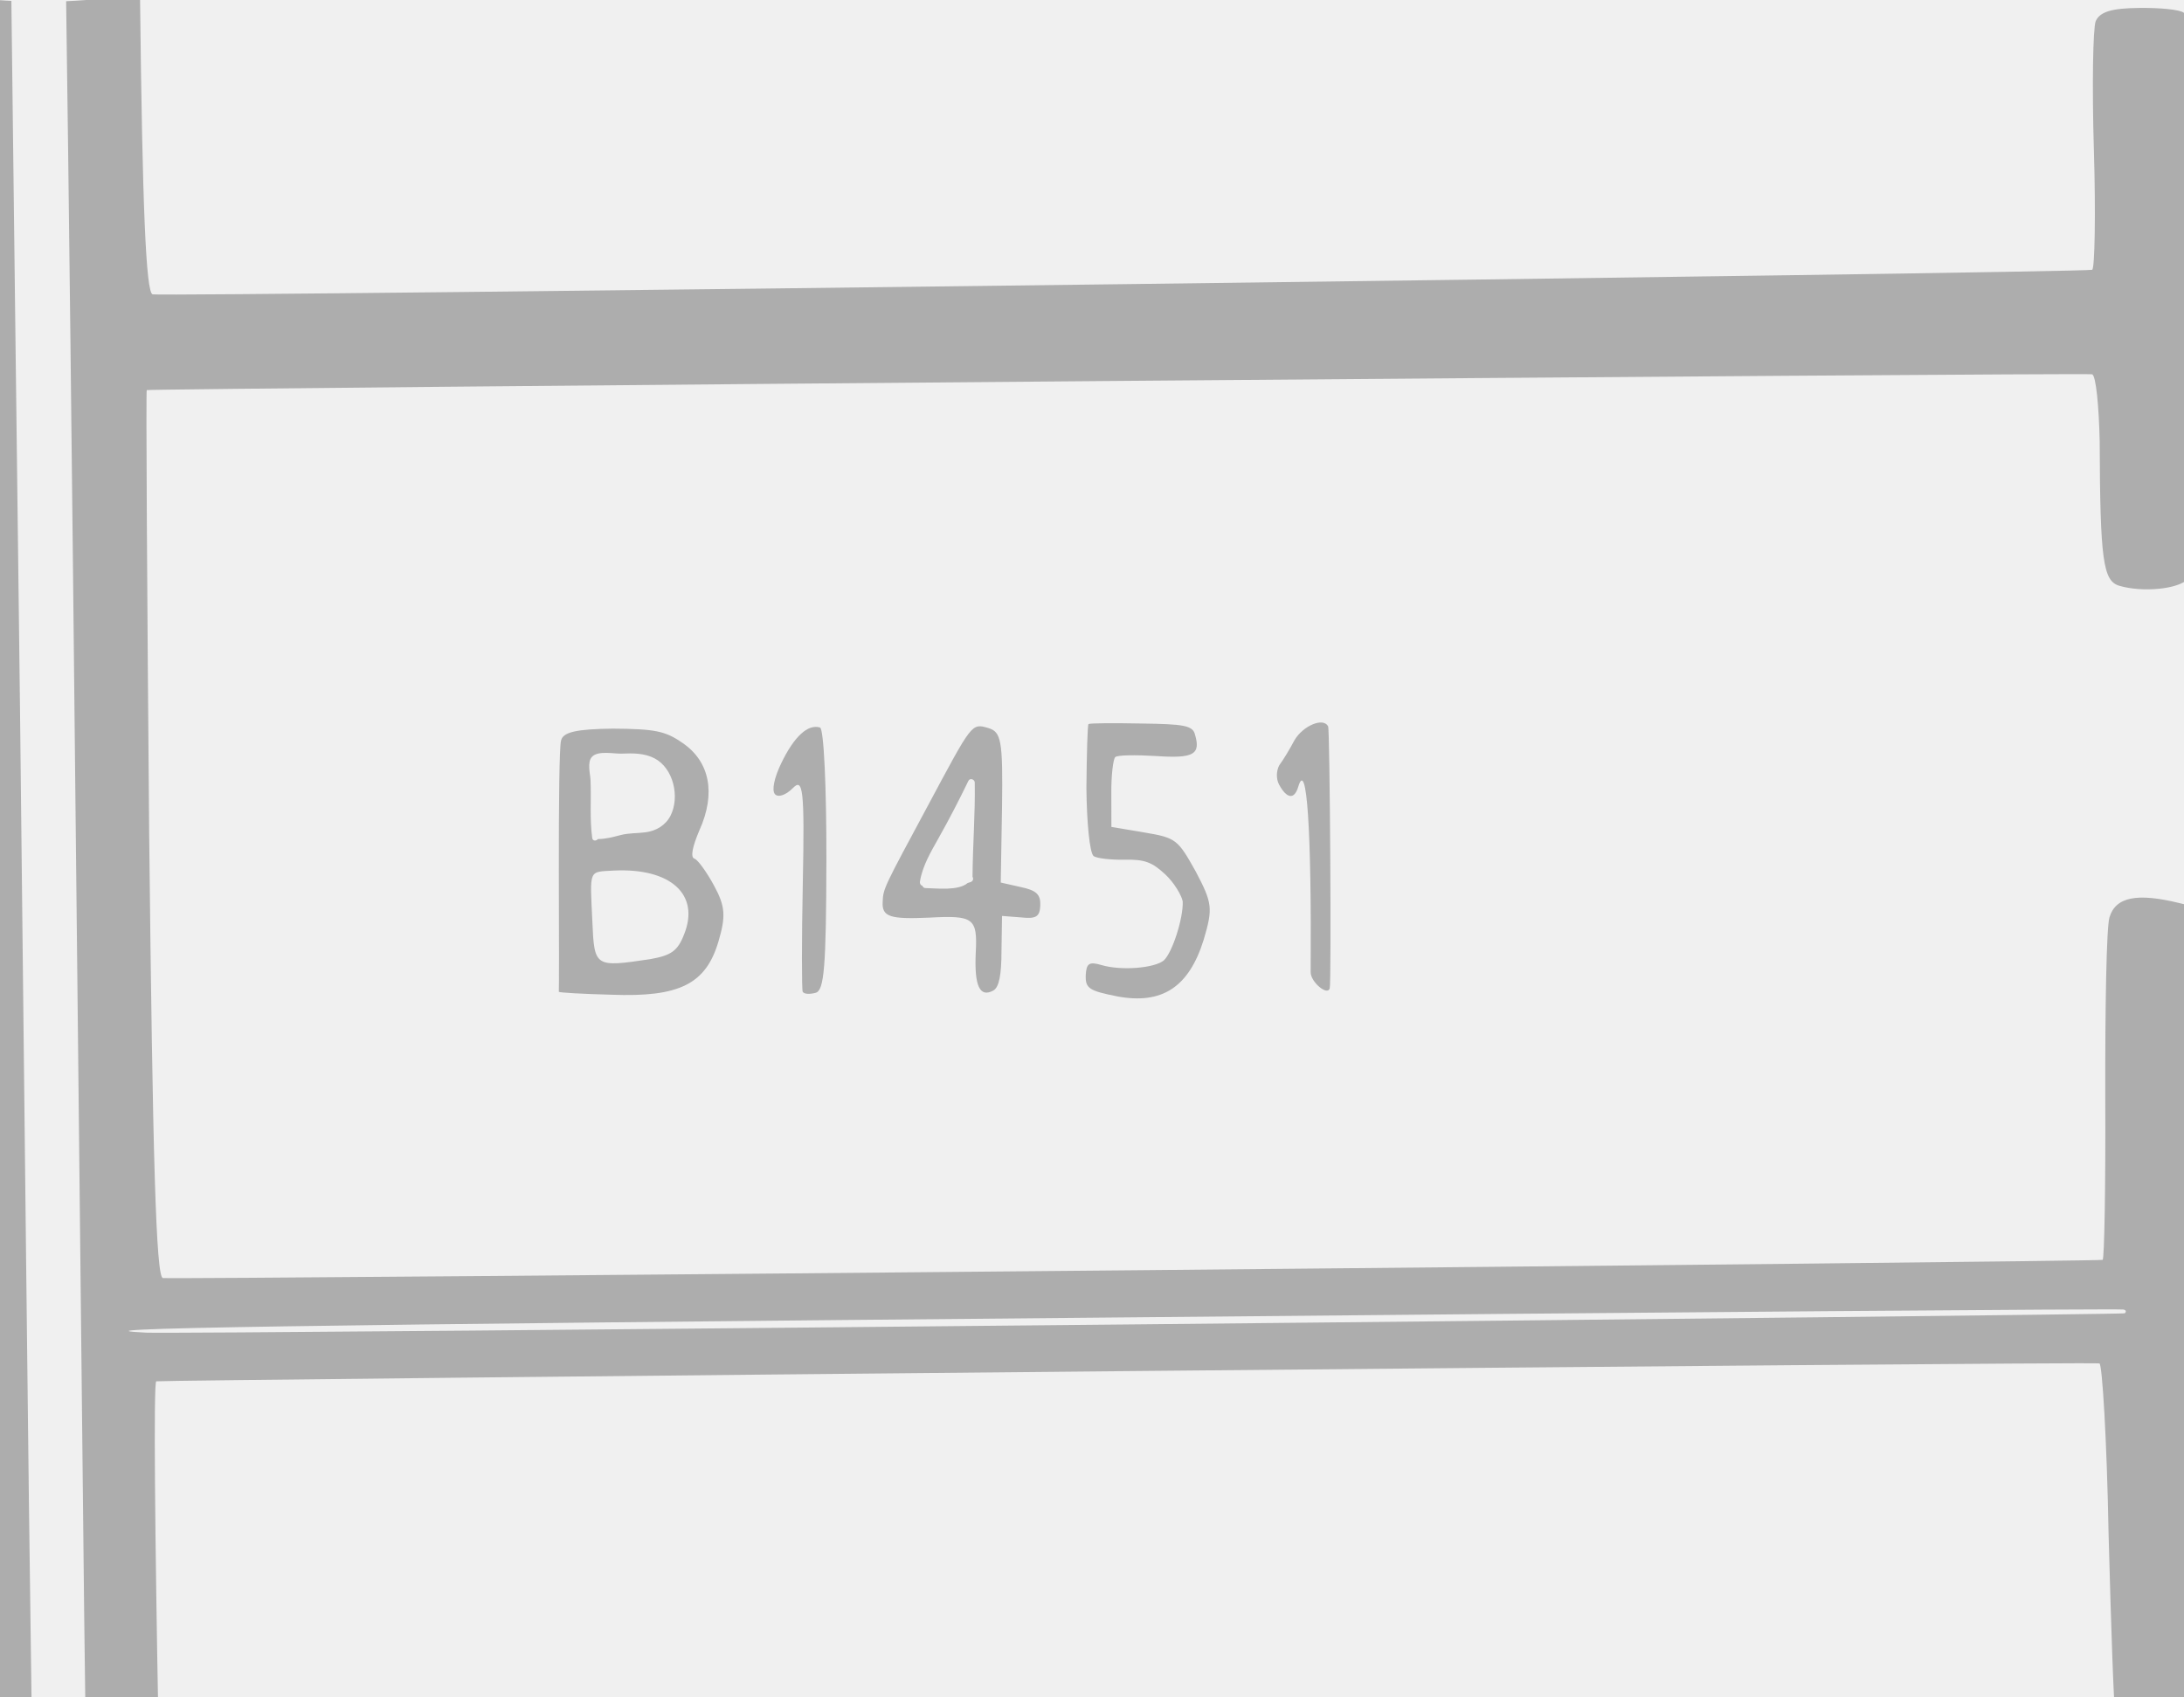
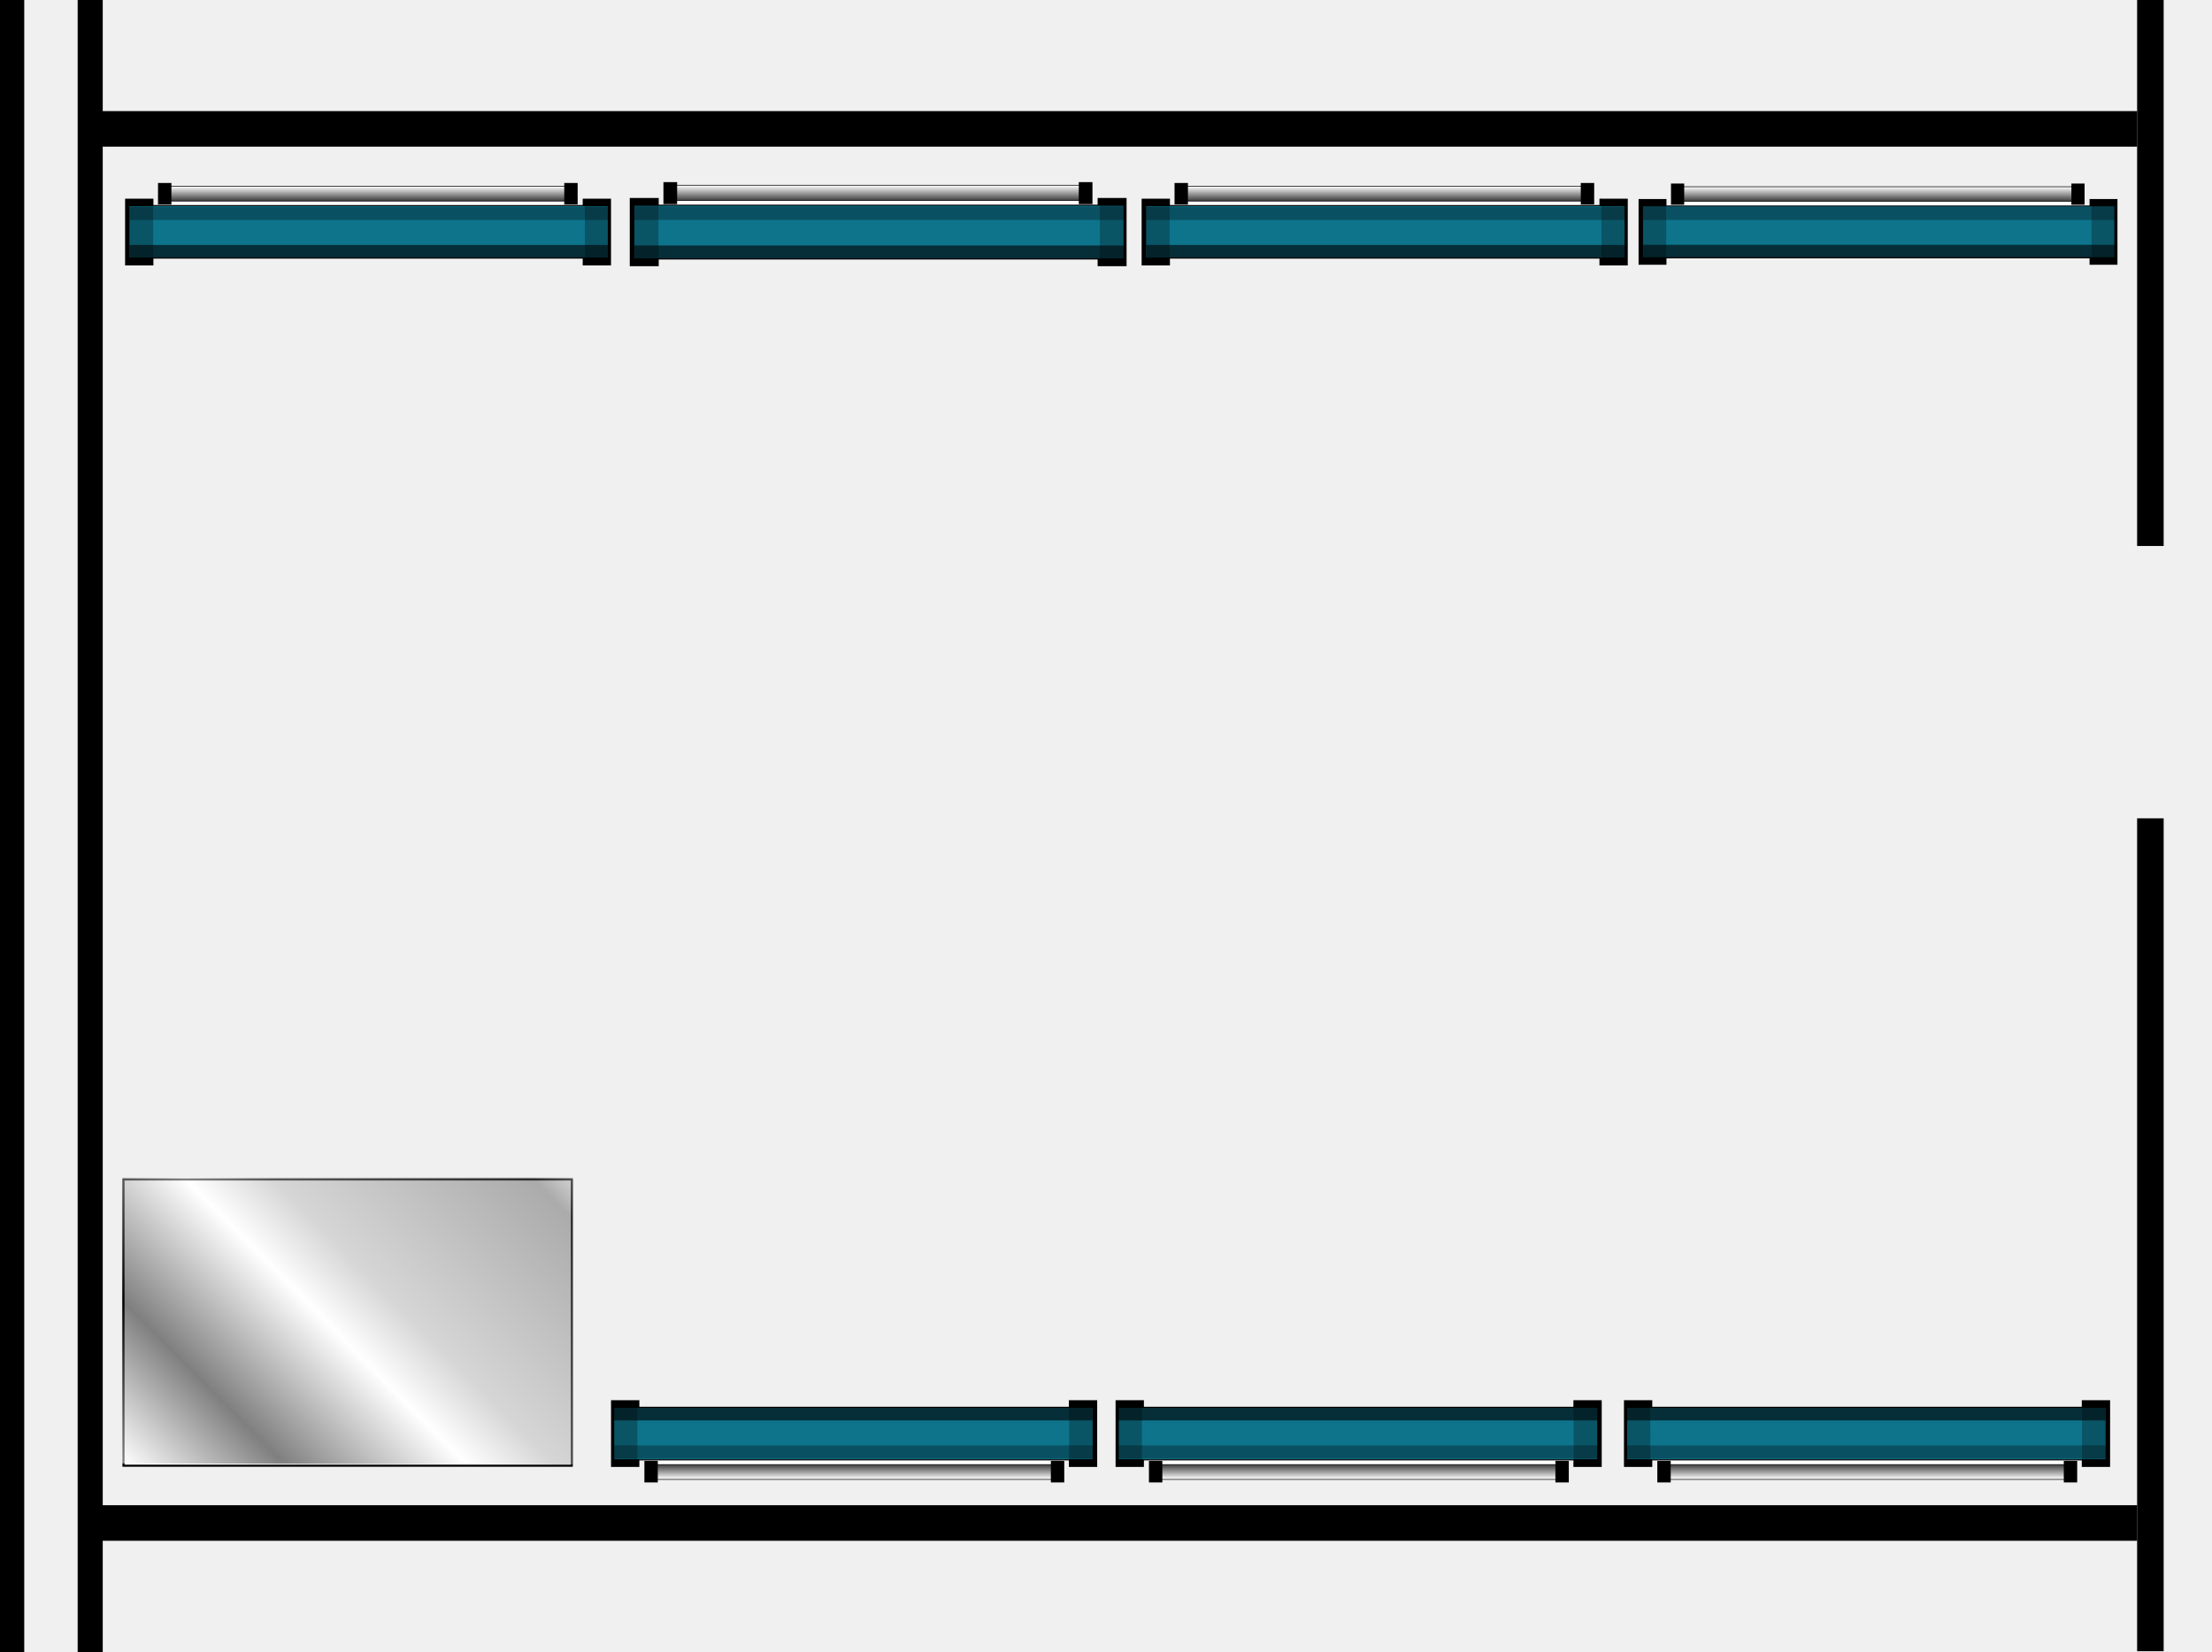
- <svg xmlns="http://www.w3.org/2000/svg" version="1.1" id="Layer_1" x="0px" y="0px" viewBox="0 0 324.3 252" style="enable-background:new 0 0 324.3 252;" xml:space="preserve">
+ <svg xmlns="http://www.w3.org/2000/svg" xmlns:xlink="http://www.w3.org/1999/xlink" version="1.1" id="Layer_1" x="0px" y="0px" viewBox="0 0 1350 1008" style="enable-background:new 0 0 1350 1008;" xml:space="preserve">
  <style type="text/css">
- 	.st0{fill:#ADADAD;}
+ 	.st0{fill:none;stroke:#000000;stroke-miterlimit:10;}
+ 	.st1{clip-path:url(#SVGID_2_);}
+ 	.st2{fill-opacity:0;stroke:#000000;stroke-miterlimit:10;stroke-opacity:0;}
+ 	.st3{fill:#FFFFFF;stroke:#000000;stroke-miterlimit:10;}
+ 	.st4{opacity:0.5;fill:url(#SVGID_3_);stroke:#000000;stroke-miterlimit:10;stroke-opacity:0;enable-background:new    ;}
+ 	.st5{stroke:#000000;stroke-miterlimit:10;stroke-opacity:0;}
+ 	.st6{fill:#FFFFFF;stroke:#000000;stroke-miterlimit:10;stroke-opacity:0;}
+ 	.st7{fill:url(#SVGID_4_);stroke:#000000;stroke-width:0.3;stroke-miterlimit:10;}
+ 	.st8{fill:#0D748C;stroke:#000000;stroke-width:0.5;stroke-miterlimit:10;}
+ 	.st9{opacity:0.6;stroke:#000000;stroke-miterlimit:10;stroke-opacity:0;enable-background:new    ;}
+ 	.st10{opacity:0.3;stroke:#000000;stroke-miterlimit:10;stroke-opacity:0;enable-background:new    ;}
+ 	.st11{opacity:0.27;stroke:#000000;stroke-miterlimit:10;stroke-opacity:0;enable-background:new    ;}
+ 	.st12{fill:url(#SVGID_5_);stroke:#000000;stroke-width:0.3;stroke-miterlimit:10;}
+ 	.st13{fill:url(#SVGID_6_);stroke:#000000;stroke-width:0.3;stroke-miterlimit:10;}
+ 	.st14{fill:url(#SVGID_7_);stroke:#000000;stroke-width:0.3;stroke-miterlimit:10;}
+ 	.st15{fill:url(#SVGID_8_);stroke:#000000;stroke-width:0.3;stroke-miterlimit:10;}
+ 	.st16{fill:url(#SVGID_9_);stroke:#000000;stroke-width:0.3;stroke-miterlimit:10;}
+ 	.st17{fill:url(#SVGID_10_);stroke:#000000;stroke-width:0.3;stroke-miterlimit:10;}
</style>
-   <g transform="translate(0,721) scale(0.1,-0.1)">
-     <path class="st0" d="M208,7209.7c0,3.4-0.1,6.8-0.1,10.2c-36-6.1-72.6-10.1-109.7-11.7c3.9-273.3,8.5-670.9,14-1204.8   c4.5-413.9,10.3-950.1,12.8-1191.5c0.6-48.1,1.3-100.3,2-154.9c36.1-0.6,72.2-1.7,108.2-3.4c-5,269.5-7.4,502.6-3.2,504.8   c3.7,2,2868.5,29.5,2885.4,26.6c4.1-0.2,11.1-113.7,13.6-253c3.7-138.6,7.8-258.6,9.9-265.5c6.9-26,105.2-32.2,131.9-8.8   c9.8,8.6,12.5,88,9.5,271.2c-1,106.8,0.2,199.6,3.4,240.8c-3.6,24.1-5.5,48.3-5.5,72.3c0,13.7,0.7,27.3,1.8,40.7   c-1.1,13.1-1.8,26.2-1.8,39.2c0,7.6,0.3,15.2,0.6,22.7c-0.6,0.3-1.1,0.5-1.1,0.8c-2,3.7-3.8,120.9-4.1,260.6l-1,253.5l-38,9.1   c-63.2,15.6-95.2,9.4-104.3-21.2c-4.5-15.3-6.5-134.6-6.2-267c0.6-131.5-1.4-240.3-3.9-241.6c-5-2.7-2858.1-29.4-2880.3-27   c-10.2,0.9-15.2,177.4-20.4,659.3c-3.1,362.4-4.9,658.9-3.6,659.5c5.9,2.4,2880,26.1,2888.6,23.5c5.8-1.7,10.1-46.8,11.3-99.2   c0.6-177.3,5.1-207.8,29.1-214.9c34.5-10.2,88.1-5.2,102.2,10.4c23.2,25.4,17.4,822.1-6.3,840.6c-5.9,4.9-36.3,7.6-66.7,7.2   c-40.8-0.4-58-5.8-64.2-19.6c-4.1-10.3-5.6-96.3-2.7-191.9c2.9-95.7,1.2-175.4-2.5-177.4c-9.7-4.4-2860.2-40.3-2880-36.5   C216.7,6774.7,211.4,6904.5,208,7209.7z M3153.4,5265c3.8-1.1,4.2-3.3,1.5-5.6c-5.9-2.4-2886.8-31.4-2938.1-28.7   c-126.5,6.2,191,11.2,1458.5,22.7C2483.7,5261.1,3148.6,5266.4,3153.4,5265z" />
-     <path class="st0" d="M-90.1,7208.9c1.9-180.7,1.8-336,0.6-402.8c6.2-31.8,9.5-63.8,9.5-95.6c0-3.5-0.2-7-0.2-10.4   c6.7-33,10.2-66.4,10.2-99.4c0-35-3.6-68.9-10.4-101.9c5.6-307.3,13.7-1072.2,12.5-1187.7c1.3-7.7,2.1-15.7,2.1-24.3   c0-1.6-0.2-3.1-0.2-4.7c2.2-9.8,3.5-20.3,3.5-31.6c0-10.2-1-19.8-2.8-28.8c1.3-8.7,2.4-17.4,3.2-26.1c2.9-7.1,5.2-14.6,6.8-22.7   c5.8-11.8,9.8-25.2,11.6-40.2c5.2-9.7,9.2-20.5,11.6-32.5l2.7,0l2.5-26.8c0.8-10.4,0.8-21.6,0.3-28.3c0.3-4.1,0.6-8.3,0.6-12.6   c0-7.6-0.7-14.8-1.7-21.7c1-6.8,1.7-13.8,1.7-21.2c0-4.4-0.4-8.5-0.7-12.6c2.5-10.4,4-21.5,4-33.6c0-7-0.6-13.5-1.4-19.9   c0.8-6.3,1.4-12.8,1.4-19.7c0-11.7-1.4-22.5-3.8-32.6c0.9-25.3,2.4-107.4,3.9-215.7c23.3,0.8,46.5,1.4,69.8,1.6   c-2.3,180.4-4,309.6-4.3,324.7c-0.5,23.1-6.3,552-13.2,1176c-5.1,406-9.7,798.4-12.8,1050.9c-5.6,0.3-11.2,0.5-16.9,1   c-19.3,0.1-38.3,1.4-57.1,3.4C-68.1,7211.8-79.1,7210.3-90.1,7208.9z" />
-     <path class="st0" d="M833.1,6110c-2.6-8.6-3.4-95.9-3.3-193.9c0.4-97,0.3-178.3,0-179.2c0.7-1.2,35.5-3.2,78-4.3   c101.1-3.9,140.3,15.8,159,79c11.1,37.4,10.3,52.2-6.6,83.2c-10.8,19.9-24.1,38.4-28.9,39.8c-6.7,2-2.8,18.6,7.4,42.6   c24.4,54.2,15.5,101.7-25.3,129.4c-25.9,18.1-41.8,20.7-103.2,21.2C855.9,6127.2,835.8,6122.7,833.1,6110z M1015.9,5822.5   c-9.6-25.3-19.8-31.6-50.6-37.1c-81.9-12.2-82.8-12-85.7,55.6c-3.6,79.2-6.3,73.7,31.9,76   C996.1,5921.1,1039.5,5881.2,1015.9,5822.5z M971.7,6083.8c28.4-14.7,38-57.5,24-85.2c-7.3-14.4-21.6-22.8-37.3-24.8   c-12.4-1.6-24.1-0.9-36.5-4c-11.7-3-21.9-5.9-34-6c-2.5-3-7.8-3.2-8.5,1.4c-3.9,28.7-1.3,57-2.5,85.8c-0.4,9.7-5.4,26.8,2.1,34.9   c9.1,9.8,32.5,4.3,44.2,4.8C939.5,6091.4,956.8,6091.5,971.7,6083.8z" />
-     <path class="st0" d="M1150.6,6030.6c4.6-5.5,16.2-1.7,26.6,8.8c15,15.4,17.7,0,14.9-139.8c-1.8-87-1.6-160-0.2-162.5   c2-3.7,10.3-4.1,19.4-1.6c12.5,3.6,15.5,38.1,15.8,197.4c0.2,106.2-3.7,194.9-9.5,196.6c-18.2,5.4-38.5-13.6-57.4-52.8   C1149.2,6054,1146,6036.1,1150.6,6030.6z" />
-     <path class="st0" d="M1378.3,6014.3c-65.2-121.4-67-124-67.6-143.6c-1.5-22.5,11-26.2,69.1-23.6c65.7,3.5,71.8-0.4,69.1-51.7   c-2.4-50.3,6.1-67.4,26-56.6c8.7,4.7,12.2,23.5,12.2,58.9l0.8,51.9l28.6-2.2c22.2-2.4,27.5,1.2,28.2,17.7   c0.7,16.5-5.8,22.6-29.4,27.5l-29.3,6.6l1.9,112c1.4,99.6-1.3,111.8-20.4,117.5C1442.5,6135.9,1443.8,6136.6,1378.3,6014.3z    M1447.4,6047.8c0.8-46.6-3-93.1-3.3-139.7c0-0.1-0.1-0.2-0.1-0.3c1.9-2.5,1-6.4-2.5-7.8c-1.5-0.6-3.1-1-4.6-1.5   c-14.5-12.1-47-7.7-62.8-7.5c-2.3,0-3.8,1.6-4.5,3.4c-2.5,0.6-4.1,3.4-3.6,6.2c3.7,23.2,16.1,43.9,27.4,64.1   c15.8,28,30.6,56.7,44.6,85.6C1440.3,6055,1447.3,6052.5,1447.4,6047.8z" />
-     <path class="st0" d="M1613.2,6039.6c0.5-51.2,4.8-96.2,10.7-101.1c5.2-3.6,26.5-5.7,46.4-5.4c29.4,0.7,40.6-3.7,60.2-22   c13.1-12.2,24.1-31.1,25.7-39.9c1.1-24.3-15.2-75.7-28-87.6c-13.8-11.5-63.1-15.7-92.8-6.9c-18.2,5.4-22.2,2.4-23.2-15   c-0.6-19.6,4.6-23.2,46.9-31.6c66.2-12.3,106.2,13.4,128.2,84c13.9,46.9,13,54.5-11.7,101.4c-26.6,47.5-28.9,50.2-76.6,58.1   l-48.7,8.2l-0.1,49c-0.3,27.2,2.7,51.3,5.7,54.6s30.3,3.5,61,1.7c55.2-3.8,66.4,2.2,57.5,32c-3.3,13.5-17.3,15.5-79.7,16.3   c-41.5,0.8-76,0.6-78.4-0.8C1614.8,6132.9,1613.7,6090.5,1613.2,6039.6z" />
-     <path class="st0" d="M1899.4,6044.5c11.5-21.1,22.6-22.3,28.3-3.2c12.8,43.1,19.9-63.2,18.5-275.3c-0.1-14.5,24.9-35.5,28.3-24   c2.6,8.6,0.3,384.4-2.4,389.3c-7.4,13.7-37.4,0.6-49.9-20.6c-7.1-13.5-17.3-30.3-22.5-37.1   C1895.2,6065.5,1894.6,6053.2,1899.4,6044.5z" />
+   <g transform="translate(0,0)">
+     <g transform="translate(0.5,0.5) matrix(1,0,0,1,17,15)">
+       <g>
+         <g transform="translate(0,0) scale(0.15,3.06)">
+           <g>
+             <path d="M-116.7-5.1h95l0,0v329.4l0,0h-95l0,0V-5.1L-116.7-5.1z" />
+             <g transform="scale(6.666667,0.3267974)">
+               <path class="st0" d="M-17.5-15.5h14.3l0,0v1008l0,0h-14.3l0,0V-15.5L-17.5-15.5z" />
+             </g>
+           </g>
+         </g>
+       </g>
+     </g>
+     <g transform="translate(0.5,0.5) matrix(1,0,0,1,38,15)">
+       <g>
+         <g transform="translate(0,0) scale(0.15,3.06)">
+           <g>
+             <path d="M62.7-5.1h95l0,0v329.4l0,0h-95l0,0V-5.1L62.7-5.1z" />
+             <g transform="scale(6.666667,0.3267974)">
+               <path class="st0" d="M9.4-15.5h14.3l0,0v1008l0,0H9.4l0,0V-15.5L9.4-15.5z" />
+             </g>
+           </g>
+         </g>
+       </g>
+     </g>
+     <g transform="translate(0.5,0.5) matrix(1,0,0,1,45,35)">
+       <g>
+         <g transform="translate(0,0) scale(5.47,0.15)">
+           <g>
+             <path d="M3.1,218.6h227l0,0v137.9l0,0H3.1l0,0V218.6L3.1,218.6z" />
+             <g transform="scale(0.1828154,6.666667)">
+               <path class="st0" d="M16.9,32.8h1241.4l0,0v20.7l0,0H16.9l0,0V32.8L16.9,32.8z" />
+             </g>
+           </g>
+         </g>
+       </g>
+     </g>
+     <g transform="translate(0.5,0.5) matrix(1,0,0,1,45,292)">
+       <g>
+         <g transform="translate(0,0) scale(5.47,0.15)">
+           <g>
+             <path d="M3.1,4177.5h227l0,0v137.9l0,0H3.1l0,0V4177.5L3.1,4177.5z" />
+             <g transform="scale(0.1828154,6.666667)">
+               <path class="st0" d="M16.9,626.6h1241.4l0,0v20.7l0,0H16.9l0,0V626.6L16.9,626.6z" />
+             </g>
+           </g>
+         </g>
+       </g>
+     </g>
+     <g transform="translate(0.5,0.5) matrix(1,0,0,1,589,15)">
+       <g>
+         <g transform="translate(0,0) scale(0.16,1.01)">
+           <g>
+             <path d="M4470.6-15.3h95l0,0v329.4l0,0h-95l0,0V-15.3L4470.6-15.3z" />
+             <g transform="scale(6.25,0.990099)">
+               <path class="st0" d="M715.3-15.5h15.2l0,0v332.7l0,0h-15.2l0,0V-15.5L715.3-15.5z" />
+             </g>
+           </g>
+         </g>
+       </g>
+     </g>
+     <g transform="translate(0.5,0.5) matrix(1,0,0,1,589,166)">
+       <g>
+         <g transform="translate(0,0) scale(0.16,1.54)">
+           <g>
+             <path d="M4470.6,216.5h95l0,0v329.4l0,0h-95l0,0V216.5L4470.6,216.5z" />
+             <g transform="scale(6.25,0.6493506)">
+               <path class="st0" d="M715.3,333.4h15.2l0,0v507.3l0,0h-15.2l0,0V333.4L715.3,333.4z" />
+             </g>
+           </g>
+         </g>
+       </g>
+     </g>
+     <g transform="translate(0,0) matrix(1,0,0,1,48,230)">
+       <g>
+         <g>
+           <defs>
+             <rect id="SVGID_1_" x="20.1" y="480.1" width="287.6" height="192" />
+           </defs>
+           <clipPath id="SVGID_2_">
+             <use xlink:href="#SVGID_1_" style="overflow:visible;" />
+           </clipPath>
+           <g class="st1">
+             <g transform="translate(0,0) scale(1.26087,1.268591)">
+               <g>
+                 <g>
+                   <path class="st2" d="M16,378.5h228.1l0,0v151.4l0,0H16l0,0V378.5L16,378.5z" />
+                 </g>
+                 <g>
+                   <path class="st3" d="M21.7,386.1h217l0,0v137.7l0,0h-217l0,0V386.1L21.7,386.1z" />
+                 </g>
+               </g>
+               <g>
+                 <g>
+                   <path class="st2" d="M16,377.6h228.1l0,0v151.4l0,0H16l0,0V377.6L16,377.6z" />
+                 </g>
+                 <g>
+                   <linearGradient id="SVGID_3_" gradientUnits="userSpaceOnUse" x1="55.283" y1="167.979" x2="233.063" y2="345.759" gradientTransform="matrix(1.2609 0 0 -1.2686 -28.4483 756.0282)">
+                     <stop offset="0" style="stop-color:#FFFFFF" />
+                     <stop offset="0.174" style="stop-color:#000000" />
+                     <stop offset="0.371" style="stop-color:#FFFFFF" />
+                     <stop offset="0.466" style="stop-color:#ADADAD" />
+                     <stop offset="0.747" style="stop-color:#585858" />
+                     <stop offset="0.843" style="stop-color:#FFFFFF" />
+                     <stop offset="1" style="stop-color:#191919" />
+                   </linearGradient>
+                   <path class="st4" d="M239.1,385.2H21v137.5l218.1,0.5V385.2z" />
+                 </g>
+               </g>
+             </g>
+           </g>
+         </g>
+       </g>
+     </g>
+     <g transform="translate(0,0) matrix(-1,1.2246467991473532e-16,-1.2246467991473532e-16,-1,586.6364,66.075)">
+       <g>
+         <g transform="translate(0,0) scale(1.319485,1.294025)">
+           <g>
+             <g>
+               <path class="st2" d="M-538.2-78.1H-310l0,0v46.2l0,0h-228.2l0,0V-78.1L-538.2-78.1z" />
+             </g>
+             <g>
+               <path class="st5" d="M-534.8-73.8h12.9l0,0v31c0,0,0,0,0,0h-12.9c0,0,0,0,0,0V-73.8L-534.8-73.8z" />
+             </g>
+             <g>
+               <path class="st5" d="M-326.2-73.8h12.9c0,0,0,0,0,0v31c0,0,0,0,0,0h-12.9c0,0,0,0,0,0V-73.8L-326.2-73.8z" />
+             </g>
+             <g>
+               <path class="st6" d="M-513.7-51.1h179.6l0,0v9.4l0,0h-179.6l0,0V-51.1L-513.7-51.1z" />
+             </g>
+             <g>
+               <linearGradient id="SVGID_4_" gradientUnits="userSpaceOnUse" x1="273.7" y1="-608.64" x2="273.7" y2="-615.506" gradientTransform="matrix(-1.3195 0 0 1.294 -62.8971 750.5784)">
+                 <stop offset="0" style="stop-color:#FFFFFF" />
+                 <stop offset="1" style="stop-color:#000000" />
+               </linearGradient>
+               <path class="st7" d="M-518.7-43.9h189.3l0,0v6.9l0,0h-189.3l0,0V-43.9L-518.7-43.9z" />
+             </g>
+           </g>
+           <g>
+             <g>
+               <path class="st2" d="M-538.2-78.1h228.1l0,0v46.2l0,0h-228.1l0,0V-78.1L-538.2-78.1z" />
+             </g>
+             <g>
+               <path class="st8" d="M-533.6-70.5h218.5c0,0,0,0,0,0v24.4c0,0,0,0,0,0h-218.5l0,0V-70.5L-533.6-70.5z" />
+             </g>
+           </g>
+           <g>
+             <g>
+               <path class="st2" d="M-538.2-78.3H-310l0,0v46.4l0,0h-228.2l0,0V-78.3L-538.2-78.3z" />
+             </g>
+             <g>
+               <path class="st9" d="M-533.6-70.5h218.2c0,0,0,0,0,0v6.1c0,0,0,0,0,0h-218.2l0,0V-70.5L-533.6-70.5z" />
+             </g>
+             <g>
+               <path class="st10" d="M-533.6-52.7h218.3l0,0v6.1l0,0h-218.3l0,0V-52.7L-533.6-52.7z" />
+             </g>
+             <g>
+               <path class="st5" d="M-334.4-45.5h6.1c0,0,0,0,0,0v10c0,0,0,0,0,0h-6.1c0,0,0,0,0,0V-45.5L-334.4-45.5z" />
+             </g>
+             <g>
+               <path class="st5" d="M-519.6-45.5h6.1c0,0,0,0,0,0v10c0,0,0,0,0,0h-6.1c0,0,0,0,0,0V-45.5L-519.6-45.5z" />
+             </g>
+             <g transform="matrix(1,-0.0031,0.0031,1,-0.0189,0.0133)">
+               <path class="st11" d="M-534-72.6l11.4,0l0,0l0,25.5l0,0l-11.4,0l0,0L-534-72.6L-534-72.6z" />
+             </g>
+             <g>
+               <path class="st11" d="M-326.1-71.1h11.4c0,0,0,0,0,0V-46c0,0,0,0,0,0h-11.4l0,0V-71.1L-326.1-71.1z" />
+             </g>
+           </g>
+         </g>
+       </g>
+     </g>
+     <g transform="translate(0,0) matrix(-1,1.2246467991473532e-16,-1.2246467991473532e-16,-1,455.6364,66.2125)">
+       <g>
+         <g transform="translate(0,0) scale(1.339478,1.313632)">
+           <g>
+             <g>
+               <path class="st2" d="M-404.9-77.1h228.2l0,0V-31l0,0h-228.2l0,0V-77.1L-404.9-77.1z" />
+             </g>
+             <g>
+               <path class="st5" d="M-401.5-72.9h12.9l0,0v31c0,0,0,0,0,0h-12.9c0,0,0,0,0,0V-72.9L-401.5-72.9z" />
+             </g>
+             <g>
+               <path class="st5" d="M-192.9-72.9h12.9c0,0,0,0,0,0v31c0,0,0,0,0,0h-12.9c0,0,0,0,0,0V-72.9L-192.9-72.9z" />
+             </g>
+             <g>
+               <path class="st6" d="M-380.4-50.2h179.6l0,0v9.4l0,0h-179.6l0,0V-50.2L-380.4-50.2z" />
+             </g>
+             <g>
+               <linearGradient id="SVGID_5_" gradientUnits="userSpaceOnUse" x1="75.413" y1="-599.697" x2="75.413" y2="-606.564" gradientTransform="matrix(-1.3395 0 0 1.3136 -189.7174 751.6919)">
+                 <stop offset="0" style="stop-color:#FFFFFF" />
+                 <stop offset="1" style="stop-color:#000000" />
+               </linearGradient>
+               <path class="st12" d="M-385.4-43h189.3l0,0v6.9l0,0h-189.3l0,0V-43L-385.4-43z" />
+             </g>
+           </g>
+           <g>
+             <g>
+               <path class="st2" d="M-404.9-77.2h228.1l0,0V-31l0,0h-228.1l0,0V-77.2L-404.9-77.2z" />
+             </g>
+             <g>
+               <path class="st8" d="M-400.3-69.5h218.5c0,0,0,0,0,0v24.4c0,0,0,0,0,0h-218.5l0,0V-69.5L-400.3-69.5z" />
+             </g>
+           </g>
+           <g>
+             <g>
+               <path class="st2" d="M-404.9-77.4h228.2l0,0V-31l0,0h-228.2l0,0V-77.4L-404.9-77.4z" />
+             </g>
+             <g>
+               <path class="st9" d="M-400.3-69.5h218.2c0,0,0,0,0,0v6.1c0,0,0,0,0,0h-218.2l0,0V-69.5L-400.3-69.5z" />
+             </g>
+             <g>
+               <path class="st10" d="M-400.3-51.8H-182l0,0v6.1l0,0h-218.3l0,0V-51.8L-400.3-51.8z" />
+             </g>
+             <g>
+               <path class="st5" d="M-201.1-44.6h6.1c0,0,0,0,0,0v10c0,0,0,0,0,0h-6.1c0,0,0,0,0,0V-44.6L-201.1-44.6z" />
+             </g>
+             <g>
+               <path class="st5" d="M-386.2-44.6h6.1c0,0,0,0,0,0v10c0,0,0,0,0,0h-6.1c0,0,0,0,0,0V-44.6L-386.2-44.6z" />
+             </g>
+             <g transform="matrix(1,-0.0031,0.0031,1,-0.0189,0.0133)">
+               <path class="st11" d="M-400.7-71.3l11.4,0l0,0l0,25.5l0,0l-11.4,0l0,0L-400.7-71.3L-400.7-71.3z" />
+             </g>
+             <g>
+               <path class="st11" d="M-192.8-70.1h11.4c0,0,0,0,0,0v25.1c0,0,0,0,0,0h-11.4l0,0V-70.1L-192.8-70.1z" />
+             </g>
+           </g>
+         </g>
+       </g>
+     </g>
+     <g transform="translate(0,0) matrix(-1,1.2246467991473532e-16,-1.2246467991473532e-16,-1,321.6364,66.41875)">
+       <g>
+         <g transform="translate(0,0) scale(1.369466,1.343041)">
+           <g>
+             <g>
+               <path class="st2" d="M-270.7-75.8h228.2l0,0v46.2l0,0h-228.2l0,0V-75.8L-270.7-75.8z" />
+             </g>
+             <g>
+               <path class="st5" d="M-267.2-71.5h12.9l0,0v31c0,0,0,0,0,0h-12.9c0,0,0,0,0,0V-71.5L-267.2-71.5z" />
+             </g>
+             <g>
+               <path class="st5" d="M-58.7-71.5h12.9c0,0,0,0,0,0v31c0,0,0,0,0,0h-12.9c0,0,0,0,0,0V-71.5L-58.7-71.5z" />
+             </g>
+             <g>
+               <path class="st6" d="M-246.2-48.8h179.6l0,0v9.4l0,0h-179.6l0,0V-48.8L-246.2-48.8z" />
+             </g>
+             <g>
+               <linearGradient id="SVGID_6_" gradientUnits="userSpaceOnUse" x1="-117.674" y1="-586.761" x2="-117.674" y2="-593.627" gradientTransform="matrix(-1.3695 0 0 1.343 -317.6768 753.2942)">
+                 <stop offset="0" style="stop-color:#FFFFFF" />
+                 <stop offset="1" style="stop-color:#000000" />
+               </linearGradient>
+               <path class="st13" d="M-251.2-41.6h189.3l0,0v6.9l0,0h-189.3l0,0V-41.6L-251.2-41.6z" />
+             </g>
+           </g>
+           <g>
+             <g>
+               <path class="st2" d="M-270.7-75.8h228.1l0,0v46.2l0,0h-228.1l0,0V-75.8L-270.7-75.8z" />
+             </g>
+             <g>
+               <path class="st8" d="M-266.1-68.2h218.5c0,0,0,0,0,0v24.4c0,0,0,0,0,0h-218.5l0,0V-68.2L-266.1-68.2z" />
+             </g>
+           </g>
+           <g>
+             <g>
+               <path class="st2" d="M-270.7-76.1h228.2l0,0v46.4l0,0h-228.2l0,0V-76.1L-270.7-76.1z" />
+             </g>
+             <g>
+               <path class="st9" d="M-266.1-68.2h218.2c0,0,0,0,0,0v6.1c0,0,0,0,0,0h-218.2l0,0V-68.2L-266.1-68.2z" />
+             </g>
+             <g>
+               <path class="st10" d="M-266.1-50.5h218.3l0,0v6.1l0,0h-218.3l0,0V-50.5L-266.1-50.5z" />
+             </g>
+             <g>
+               <path class="st5" d="M-66.9-43.3h6.1c0,0,0,0,0,0v10c0,0,0,0,0,0h-6.1c0,0,0,0,0,0V-43.3L-66.9-43.3z" />
+             </g>
+             <g>
+               <path class="st5" d="M-252-43.3h6.1c0,0,0,0,0,0v10c0,0,0,0,0,0h-6.1c0,0,0,0,0,0V-43.3L-252-43.3z" />
+             </g>
+             <g transform="matrix(1,-0.0031,0.0031,1,-0.0189,0.0133)">
+               <path class="st11" d="M-266.5-69.5l11.4,0l0,0l0,25.5l0,0l-11.4,0l0,0L-266.5-69.5L-266.5-69.5z" />
+             </g>
+             <g>
+               <path class="st11" d="M-58.6-68.8h11.4c0,0,0,0,0,0v25.1c0,0,0,0,0,0h-11.4l0,0V-68.8L-58.6-68.8z" />
+             </g>
+           </g>
+         </g>
+       </g>
+     </g>
+     <g transform="translate(0,0) matrix(-1,1.2246467991473532e-16,-1.2246467991473532e-16,-1,183.6364,66.2125)">
+       <g>
+         <g transform="translate(0,0) scale(1.339478,1.313632)">
+           <g>
+             <g>
+               <path class="st2" d="M-144.7-77.1H83.4l0,0V-31l0,0h-228.2l0,0V-77.1L-144.7-77.1z" />
+             </g>
+             <g>
+               <path class="st5" d="M-141.3-72.9h12.9l0,0v31c0,0,0,0,0,0h-12.9c0,0,0,0,0,0V-72.9L-141.3-72.9z" />
+             </g>
+             <g>
+               <path class="st5" d="M67.2-72.9h12.9c0,0,0,0,0,0v31c0,0,0,0,0,0H67.2c0,0,0,0,0,0V-72.9L67.2-72.9z" />
+             </g>
+             <g>
+               <path class="st6" d="M-120.3-50.2H59.3l0,0v9.4l0,0h-179.6l0,0V-50.2L-120.3-50.2z" />
+             </g>
+             <g>
+               <linearGradient id="SVGID_7_" gradientUnits="userSpaceOnUse" x1="-321.843" y1="-599.697" x2="-321.843" y2="-606.564" gradientTransform="matrix(-1.3395 0 0 1.3136 -461.7173 751.6919)">
+                 <stop offset="0" style="stop-color:#FFFFFF" />
+                 <stop offset="1" style="stop-color:#000000" />
+               </linearGradient>
+               <path class="st14" d="M-125.3-43H64l0,0v6.9l0,0h-189.3l0,0V-43L-125.3-43z" />
+             </g>
+           </g>
+           <g>
+             <g>
+               <path class="st2" d="M-144.7-77.2H83.3l0,0V-31l0,0h-228.1l0,0V-77.2L-144.7-77.2z" />
+             </g>
+             <g>
+               <path class="st8" d="M-140.2-69.5H78.4c0,0,0,0,0,0v24.4c0,0,0,0,0,0h-218.5l0,0V-69.5L-140.2-69.5z" />
+             </g>
+           </g>
+           <g>
+             <g>
+               <path class="st2" d="M-144.7-77.4H83.4l0,0V-31l0,0h-228.2l0,0V-77.4L-144.7-77.4z" />
+             </g>
+             <g>
+               <path class="st9" d="M-140.2-69.5H78.1c0,0,0,0,0,0v6.1c0,0,0,0,0,0h-218.2l0,0V-69.5L-140.2-69.5z" />
+             </g>
+             <g>
+               <path class="st10" d="M-140.2-51.8H78.1l0,0v6.1l0,0h-218.3l0,0V-51.8L-140.2-51.8z" />
+             </g>
+             <g>
+               <path class="st5" d="M59-44.6h6.1c0,0,0,0,0,0v10c0,0,0,0,0,0H59c0,0,0,0,0,0V-44.6L59-44.6z" />
+             </g>
+             <g>
+               <path class="st5" d="M-126.1-44.6h6.1c0,0,0,0,0,0v10c0,0,0,0,0,0h-6.1c0,0,0,0,0,0V-44.6L-126.1-44.6z" />
+             </g>
+             <g transform="matrix(1,-0.0031,0.0031,1,-0.0189,0.0133)">
+               <path class="st11" d="M-140.6-70.5l11.4,0l0,0l0,25.5l0,0l-11.4,0l0,0L-140.6-70.5L-140.6-70.5z" />
+             </g>
+             <g>
+               <path class="st11" d="M67.3-70.1h11.4c0,0,0,0,0,0v25.1c0,0,0,0,0,0H67.3l0,0V-70.1L67.3-70.1z" />
+             </g>
+           </g>
+         </g>
+       </g>
+     </g>
+     <g transform="translate(0,0) matrix(1,0,0,1,179.6364,271.7875)">
+       <g>
+         <g transform="translate(0,0) scale(1.339478,1.313632)">
+           <g>
+             <g>
+               <path class="st2" d="M140.9,439.3h228.2l0,0v46.2l0,0H140.9l0,0V439.3L140.9,439.3z" />
+             </g>
+             <g>
+               <path class="st5" d="M144.3,443.6h12.9l0,0v31c0,0,0,0,0,0h-12.9c0,0,0,0,0,0V443.6L144.3,443.6z" />
+             </g>
+             <g>
+               <path class="st5" d="M352.9,443.6h12.9c0,0,0,0,0,0v31c0,0,0,0,0,0h-12.9c0,0,0,0,0,0V443.6L352.9,443.6z" />
+             </g>
+             <g>
+               <path class="st6" d="M165.4,466.3H345l0,0v9.4l0,0H165.4l0,0V466.3L165.4,466.3z" />
+             </g>
+             <g>
+               <linearGradient id="SVGID_8_" gradientUnits="userSpaceOnUse" x1="126.218" y1="175.837" x2="126.218" y2="182.703" gradientTransform="matrix(1.3395 0 0 -1.3136 85.9901 711.3078)">
+                 <stop offset="0" style="stop-color:#FFFFFF" />
+                 <stop offset="1" style="stop-color:#000000" />
+               </linearGradient>
+               <path class="st15" d="M160.4,473.5h189.3l0,0v6.9l0,0H160.4l0,0V473.5L160.4,473.5z" />
+             </g>
+           </g>
+           <g>
+             <g>
+               <path class="st2" d="M140.9,439.2H369l0,0v46.2l0,0H140.9l0,0V439.2L140.9,439.2z" />
+             </g>
+             <g>
+               <path class="st8" d="M145.5,446.9H364c0,0,0,0,0,0v24.4c0,0,0,0,0,0H145.5l0,0V446.9L145.5,446.9z" />
+             </g>
+           </g>
+           <g>
+             <g>
+               <path class="st2" d="M140.9,439h228.2l0,0v46.4l0,0H140.9l0,0V439L140.9,439z" />
+             </g>
+             <g>
+               <path class="st9" d="M145.5,446.9h218.2c0,0,0,0,0,0v6.1c0,0,0,0,0,0H145.5l0,0V446.9L145.5,446.9z" />
+             </g>
+             <g>
+               <path class="st10" d="M145.5,464.6h218.3l0,0v6.1l0,0H145.5l0,0V464.6L145.5,464.6z" />
+             </g>
+             <g>
+               <path class="st5" d="M344.7,471.8h6.1c0,0,0,0,0,0v10c0,0,0,0,0,0h-6.1c0,0,0,0,0,0V471.8L344.7,471.8z" />
+             </g>
+             <g>
+               <path class="st5" d="M159.5,471.8h6.1c0,0,0,0,0,0v10c0,0,0,0,0,0h-6.1c0,0,0,0,0,0V471.8L159.5,471.8z" />
+             </g>
+             <g transform="matrix(1,-0.0031,0.0031,1,-0.0189,0.0133)">
+               <path class="st11" d="M143.5,446.8l11.4,0l0,0l0,25.5l0,0l-11.4,0l0,0L143.5,446.8L143.5,446.8z" />
+             </g>
+             <g>
+               <path class="st11" d="M353,446.3h11.4c0,0,0,0,0,0v25.1c0,0,0,0,0,0H353l0,0V446.3L353,446.3z" />
+             </g>
+           </g>
+         </g>
+       </g>
+     </g>
+     <g transform="translate(0,0) matrix(1,0,0,1,314.6364,271.7875)">
+       <g>
+         <g transform="translate(0,0) scale(1.339478,1.313632)">
+           <g>
+             <g>
+               <path class="st2" d="M270,439.3h228.2l0,0v46.2l0,0H270l0,0V439.3L270,439.3z" />
+             </g>
+             <g>
+               <path class="st5" d="M273.4,443.6h12.9l0,0v31c0,0,0,0,0,0h-12.9c0,0,0,0,0,0V443.6L273.4,443.6z" />
+             </g>
+             <g>
+               <path class="st5" d="M482,443.6h12.9c0,0,0,0,0,0v31c0,0,0,0,0,0H482c0,0,0,0,0,0V443.6L482,443.6z" />
+             </g>
+             <g>
+               <path class="st6" d="M294.5,466.3h179.6l0,0v9.4l0,0H294.5l0,0V466.3L294.5,466.3z" />
+             </g>
+             <g>
+               <linearGradient id="SVGID_9_" gradientUnits="userSpaceOnUse" x1="121.815" y1="175.837" x2="121.815" y2="182.703" gradientTransform="matrix(1.3395 0 0 -1.3136 220.9901 711.3078)">
+                 <stop offset="0" style="stop-color:#FFFFFF" />
+                 <stop offset="1" style="stop-color:#000000" />
+               </linearGradient>
+               <path class="st16" d="M289.5,473.5h189.3l0,0v6.9l0,0H289.5l0,0V473.5L289.5,473.5z" />
+             </g>
+           </g>
+           <g>
+             <g>
+               <path class="st2" d="M270,439.2h228.1l0,0v46.2l0,0H270l0,0V439.2L270,439.2z" />
+             </g>
+             <g>
+               <path class="st8" d="M274.6,446.9h218.5c0,0,0,0,0,0v24.4c0,0,0,0,0,0H274.6l0,0V446.9L274.6,446.9z" />
+             </g>
+           </g>
+           <g>
+             <g>
+               <path class="st2" d="M270,439h228.2l0,0v46.4l0,0H270l0,0V439L270,439z" />
+             </g>
+             <g>
+               <path class="st9" d="M274.6,446.9h218.2c0,0,0,0,0,0v6.1c0,0,0,0,0,0H274.6l0,0V446.9L274.6,446.9z" />
+             </g>
+             <g>
+               <path class="st10" d="M274.6,464.6h218.3l0,0v6.1l0,0H274.6l0,0V464.6L274.6,464.6z" />
+             </g>
+             <g>
+               <path class="st5" d="M473.8,471.8h6.1c0,0,0,0,0,0v10c0,0,0,0,0,0h-6.1c0,0,0,0,0,0V471.8L473.8,471.8z" />
+             </g>
+             <g>
+               <path class="st5" d="M288.6,471.8h6.1c0,0,0,0,0,0v10c0,0,0,0,0,0h-6.1c0,0,0,0,0,0V471.8L288.6,471.8z" />
+             </g>
+             <g transform="matrix(1,-0.0031,0.0031,1,-0.0189,0.0133)">
+               <path class="st11" d="M272.6,447.2l11.4,0l0,0l0,25.5l0,0l-11.4,0l0,0L272.6,447.2L272.6,447.2z" />
+             </g>
+             <g>
+               <path class="st11" d="M482.1,446.3h11.4c0,0,0,0,0,0v25.1c0,0,0,0,0,0h-11.4l0,0V446.3L482.1,446.3z" />
+             </g>
+           </g>
+         </g>
+       </g>
+     </g>
+     <g transform="translate(0,0) matrix(1,0,0,1,450.6364,271.7875)">
+       <g>
+         <g transform="translate(0,0) scale(1.339478,1.313632)">
+           <g>
+             <g>
+               <path class="st2" d="M400.1,439.3h228.2l0,0v46.2l0,0H400.1l0,0V439.3L400.1,439.3z" />
+             </g>
+             <g>
+               <path class="st5" d="M403.5,443.6h12.9l0,0v31c0,0,0,0,0,0h-12.9c0,0,0,0,0,0V443.6L403.5,443.6z" />
+             </g>
+             <g>
+               <path class="st5" d="M612.1,443.6h12.9c0,0,0,0,0,0v31c0,0,0,0,0,0h-12.9c0,0,0,0,0,0V443.6L612.1,443.6z" />
+             </g>
+             <g>
+               <path class="st6" d="M424.6,466.3h179.6l0,0v9.4l0,0H424.6l0,0V466.3L424.6,466.3z" />
+             </g>
+             <g>
+               <linearGradient id="SVGID_10_" gradientUnits="userSpaceOnUse" x1="117.379" y1="175.837" x2="117.379" y2="182.703" gradientTransform="matrix(1.3395 0 0 -1.3136 356.9901 711.3078)">
+                 <stop offset="0" style="stop-color:#FFFFFF" />
+                 <stop offset="1" style="stop-color:#000000" />
+               </linearGradient>
+               <path class="st17" d="M419.6,473.5h189.3l0,0v6.9l0,0H419.6l0,0V473.5L419.6,473.5z" />
+             </g>
+           </g>
+           <g>
+             <g>
+               <path class="st2" d="M400.1,439.2h228.1l0,0v46.2l0,0H400.1l0,0V439.2L400.1,439.2z" />
+             </g>
+             <g>
+               <path class="st8" d="M404.7,446.9h218.5c0,0,0,0,0,0v24.4c0,0,0,0,0,0H404.7l0,0V446.9L404.7,446.9z" />
+             </g>
+           </g>
+           <g>
+             <g>
+               <path class="st2" d="M400.1,439h228.2l0,0v46.4l0,0H400.1l0,0V439L400.1,439z" />
+             </g>
+             <g>
+               <path class="st9" d="M404.7,446.9h218.2c0,0,0,0,0,0v6.1c0,0,0,0,0,0H404.7l0,0V446.9L404.7,446.9z" />
+             </g>
+             <g>
+               <path class="st10" d="M404.7,464.6H623l0,0v6.1l0,0H404.7l0,0V464.6L404.7,464.6z" />
+             </g>
+             <g>
+               <path class="st5" d="M603.9,471.8h6.1c0,0,0,0,0,0v10c0,0,0,0,0,0h-6.1c0,0,0,0,0,0V471.8L603.9,471.8z" />
+             </g>
+             <g>
+               <path class="st5" d="M418.7,471.8h6.1c0,0,0,0,0,0v10c0,0,0,0,0,0h-6.1c0,0,0,0,0,0V471.8L418.7,471.8z" />
+             </g>
+             <g transform="matrix(1,-0.0031,0.0031,1,-0.0189,0.0133)">
+               <path class="st11" d="M402.7,447.6l11.4,0l0,0l0,25.5l0,0l-11.4,0l0,0L402.7,447.6L402.7,447.6z" />
+             </g>
+             <g>
+               <path class="st11" d="M612.2,446.3h11.4c0,0,0,0,0,0v25.1c0,0,0,0,0,0h-11.4l0,0V446.3L612.2,446.3z" />
+             </g>
+           </g>
+         </g>
+       </g>
+     </g>
  </g>
</svg>
